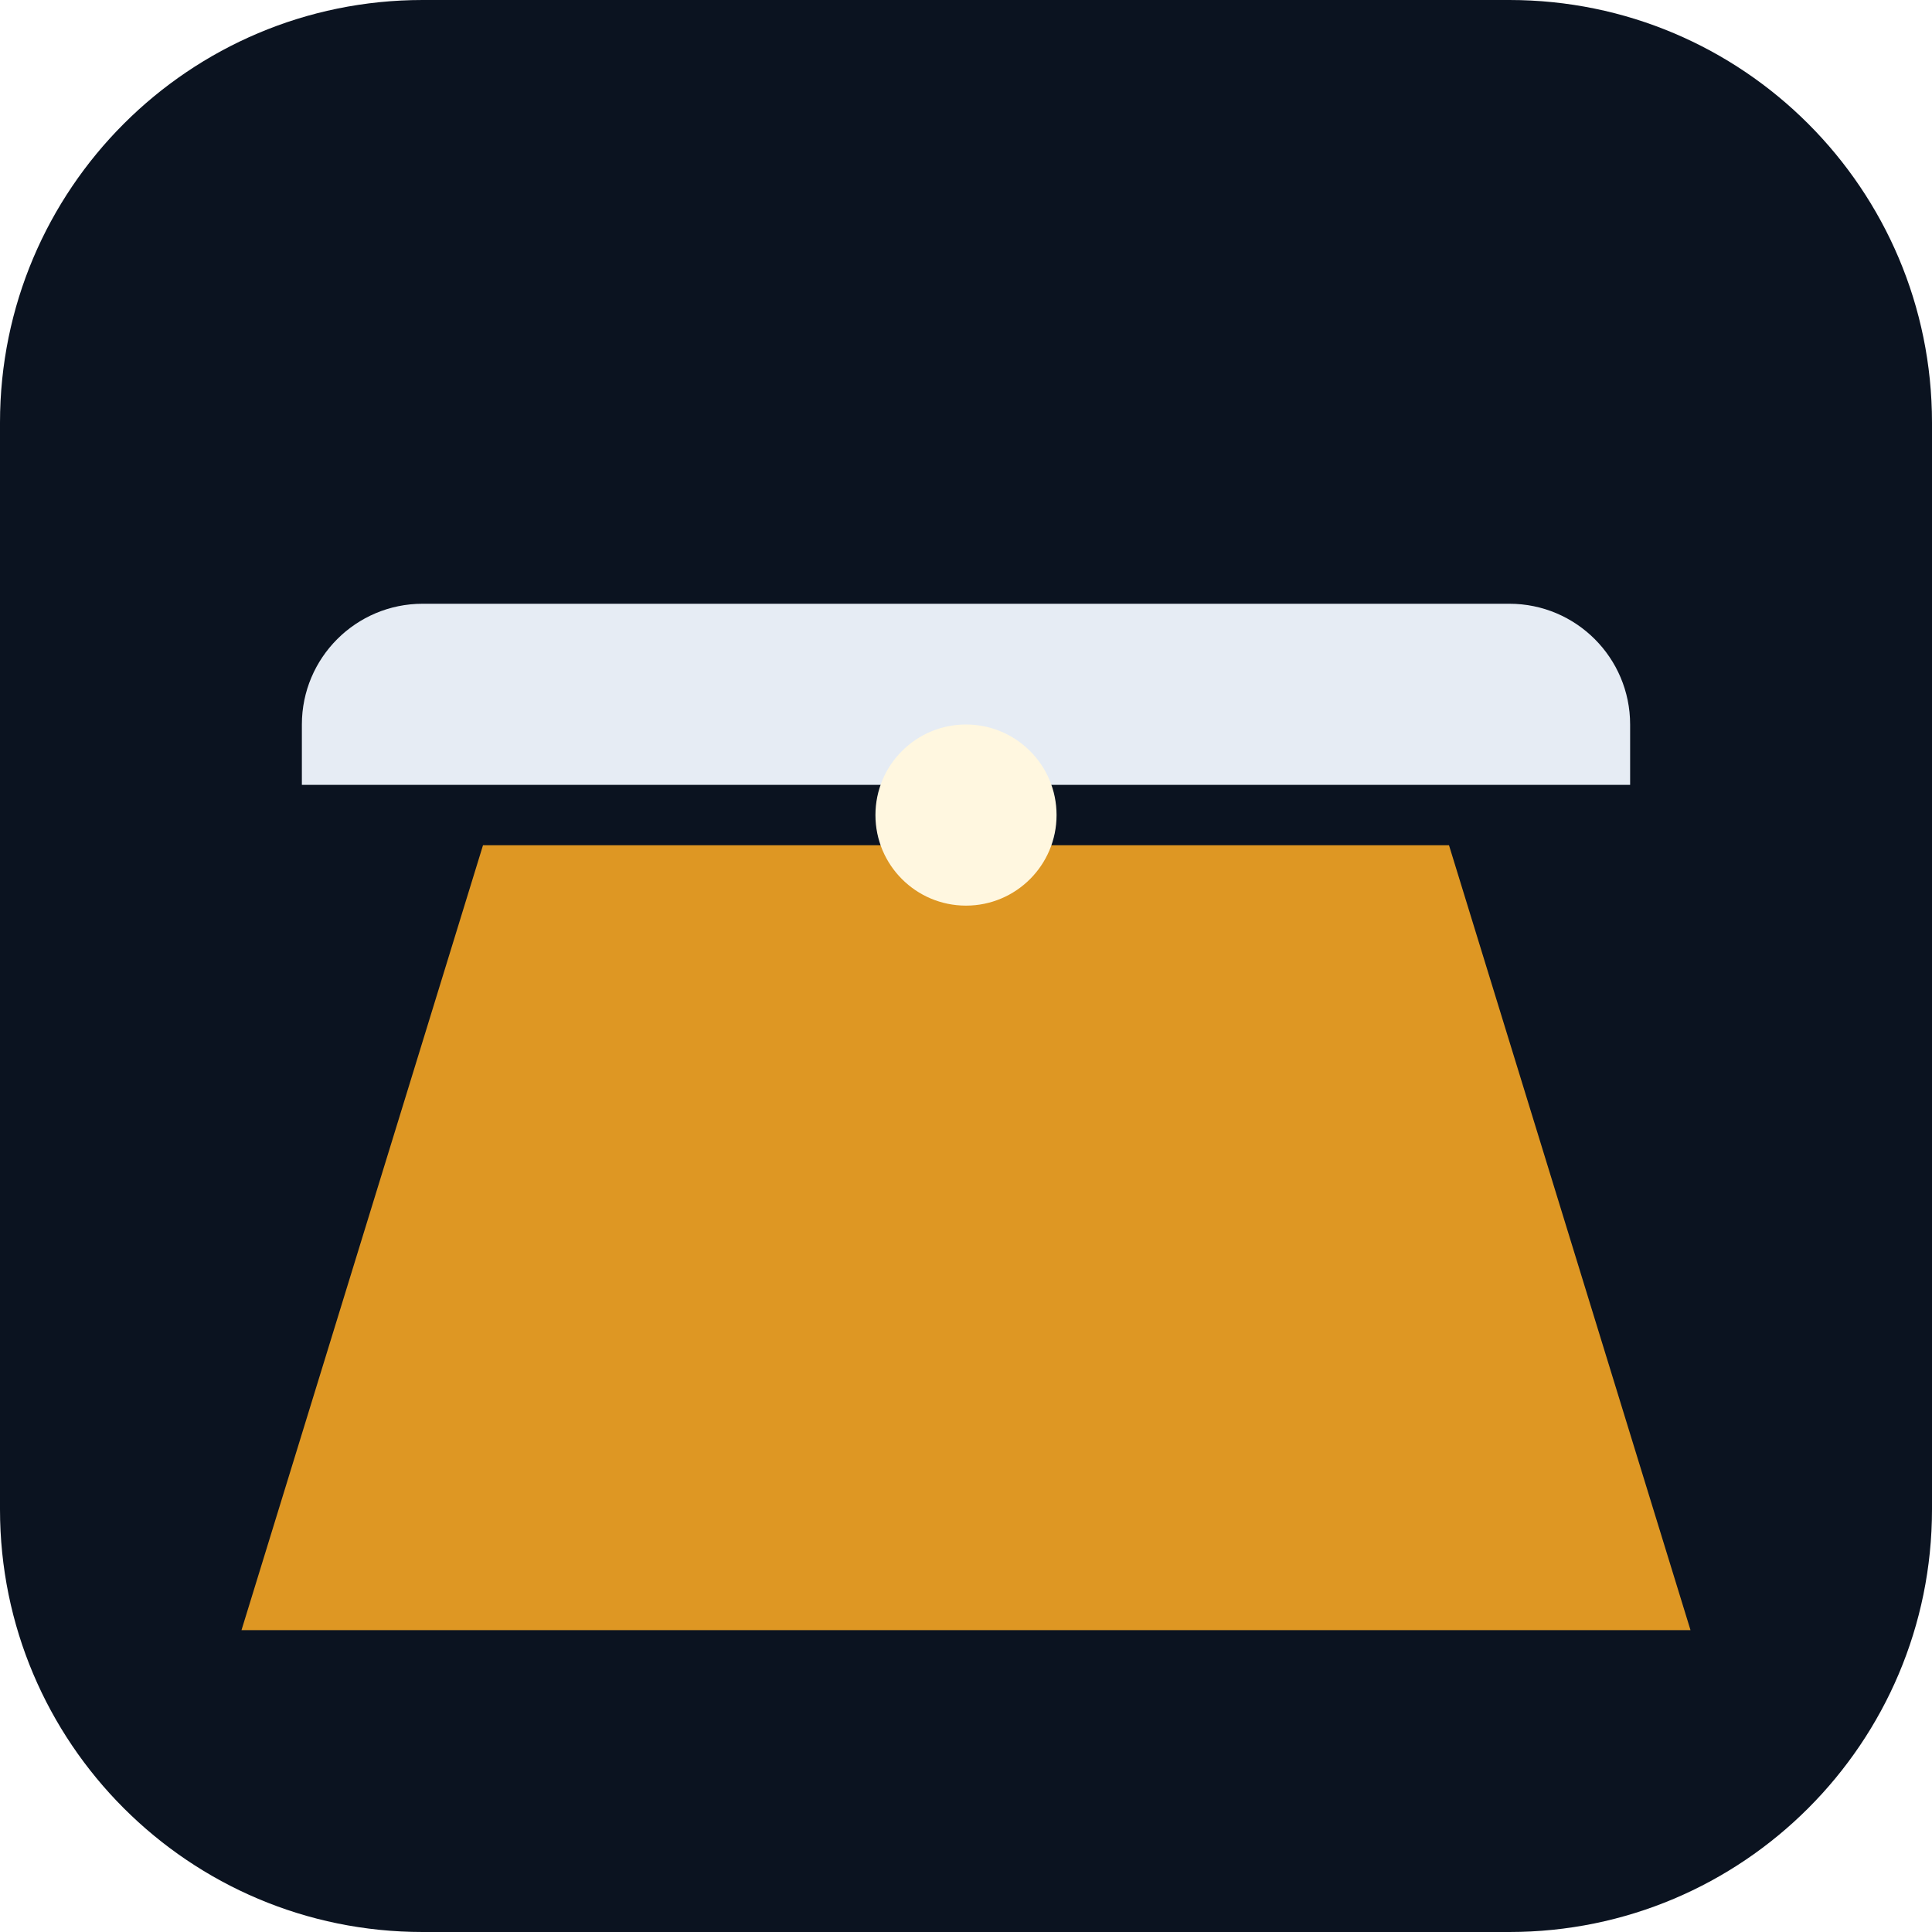
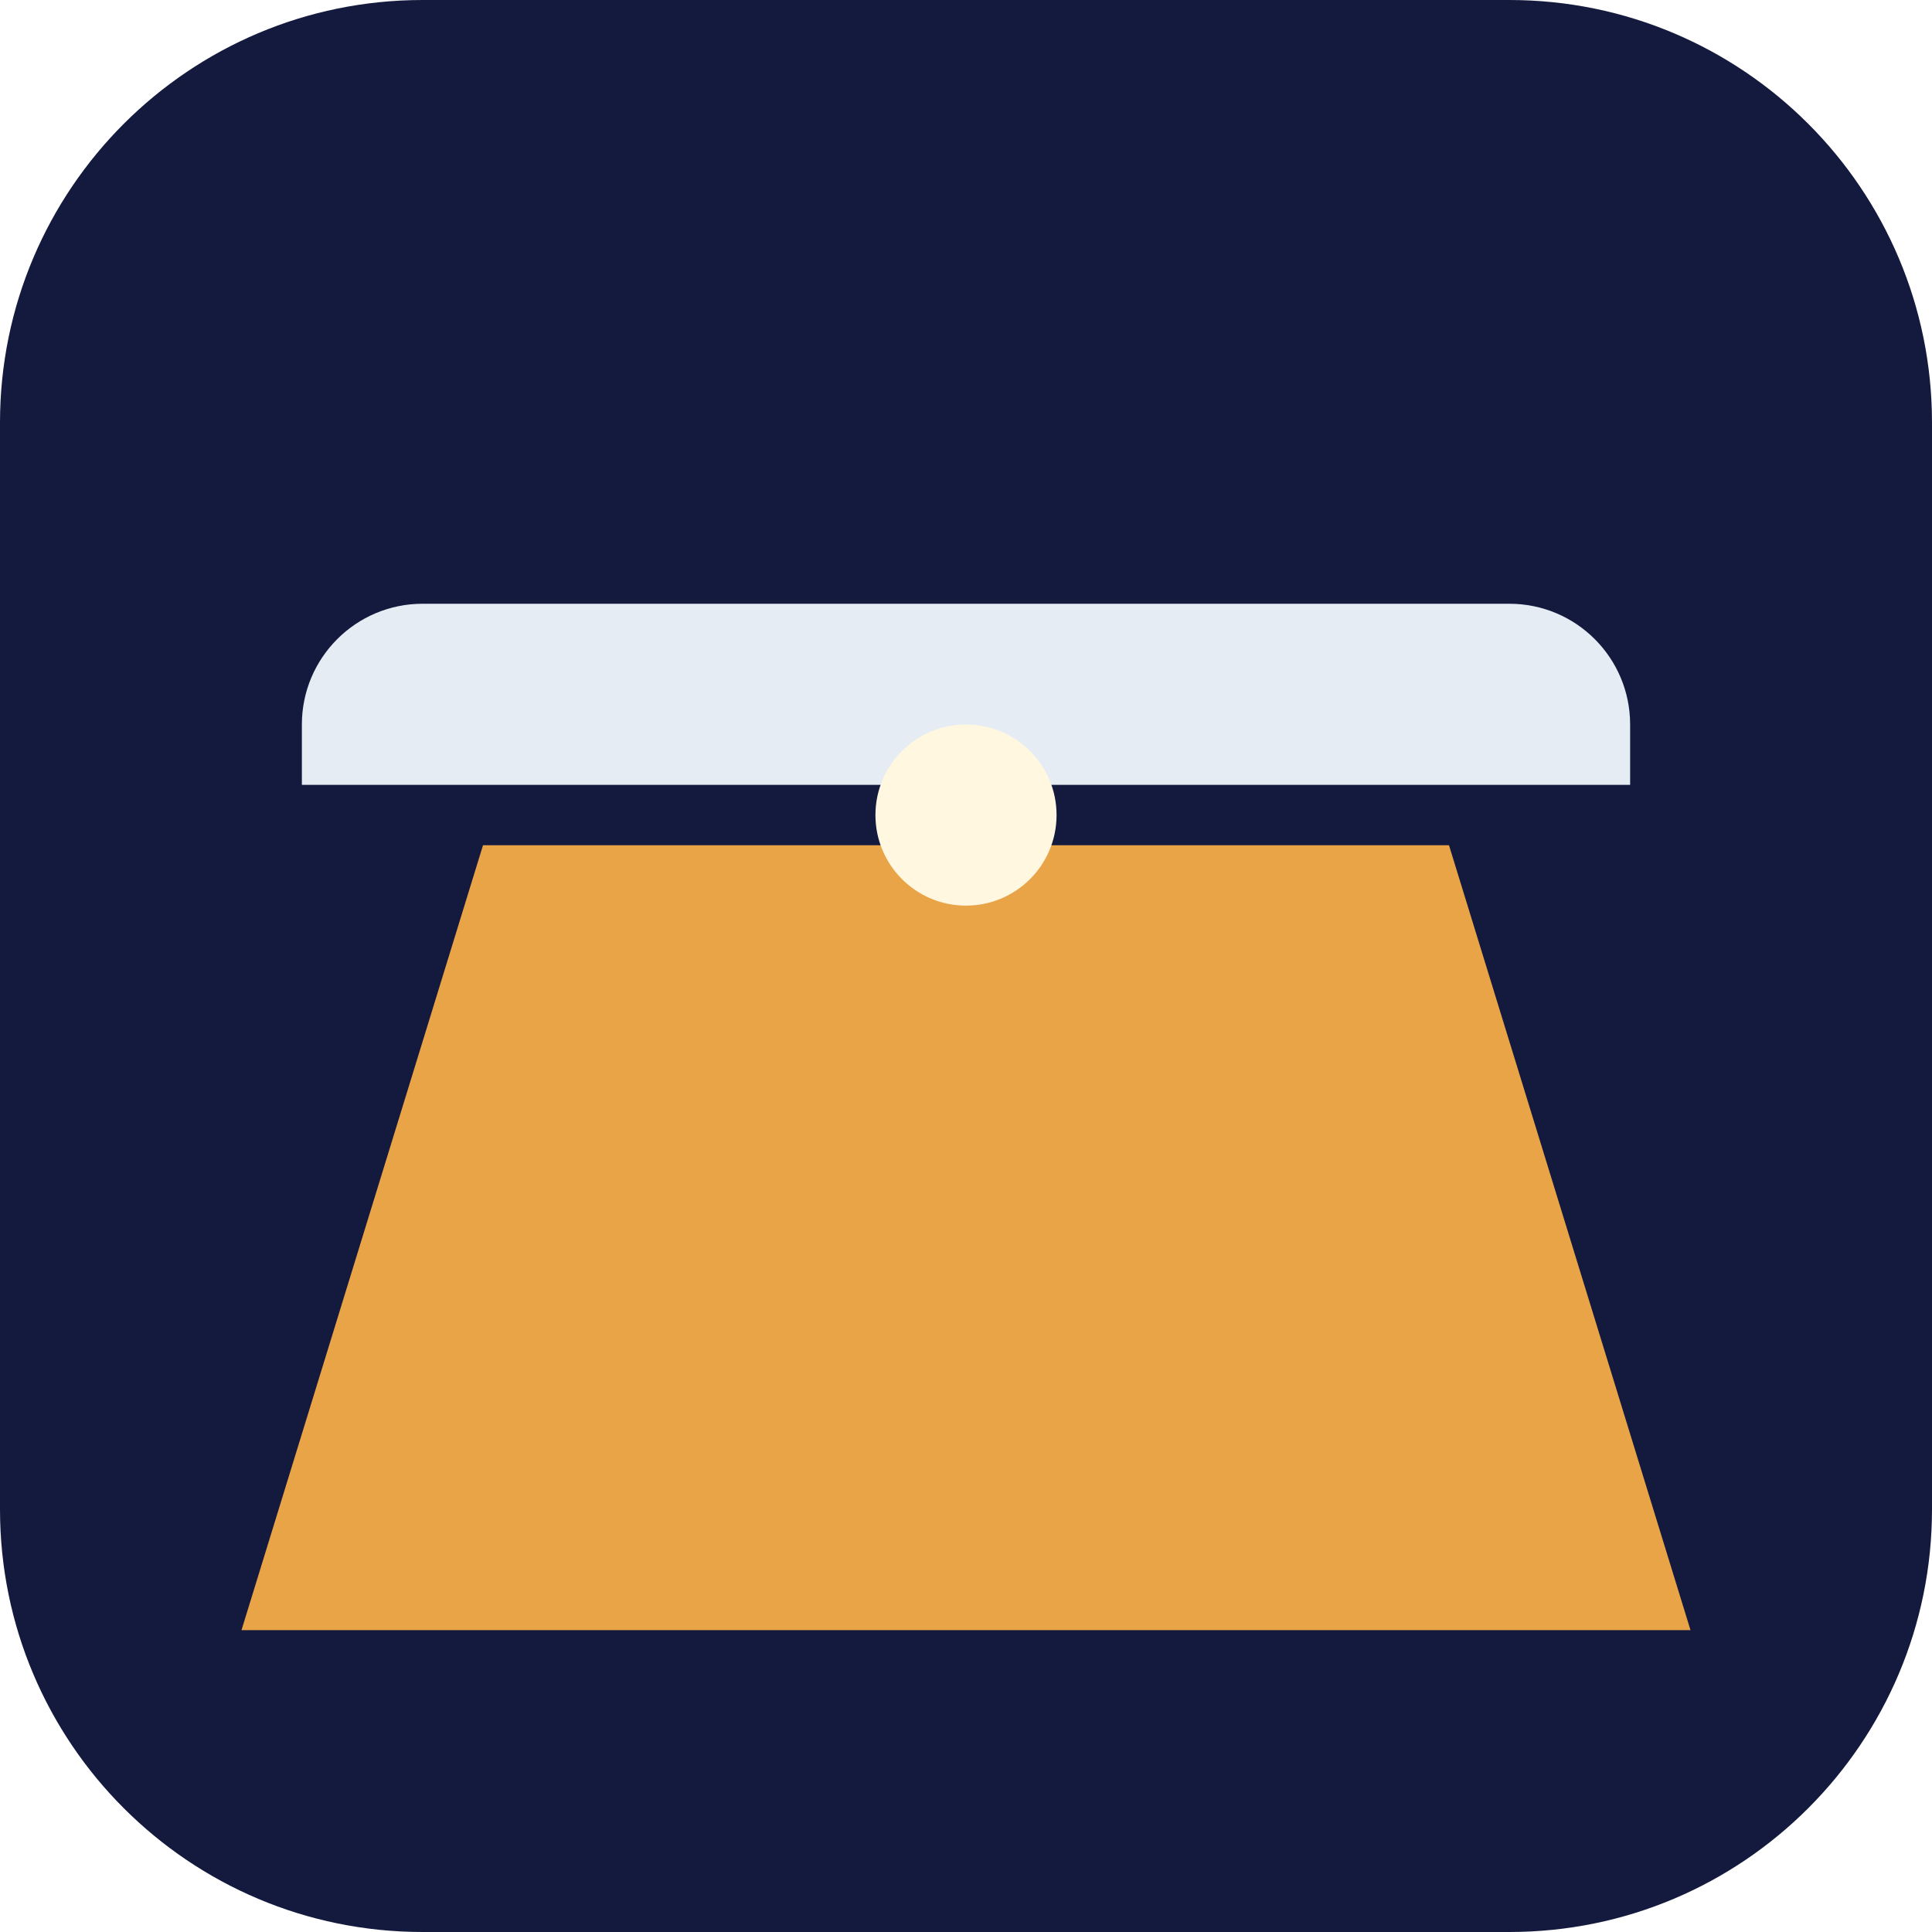
<svg xmlns="http://www.w3.org/2000/svg" viewBox="0 0 64 64">
-   <rect width="64" height="64" rx="14" fill="#0b1320" />
+   <rect width="64" height="64" rx="14" fill="#141a3d" />
  <path d="M14 20h36a4 4 0 0 1 4 4v2H10v-2a4 4 0 0 1 4-4z" fill="#e6ecf4" />
-   <path d="M16 28h32l8 26H8z" fill="#f5a524" opacity=".9" />
+   <path d="M16 28h32l8 26H8z" fill="#ffb347" opacity=".9" />
  <circle cx="32" cy="27" r="3" fill="#fff7e0" />
</svg>
